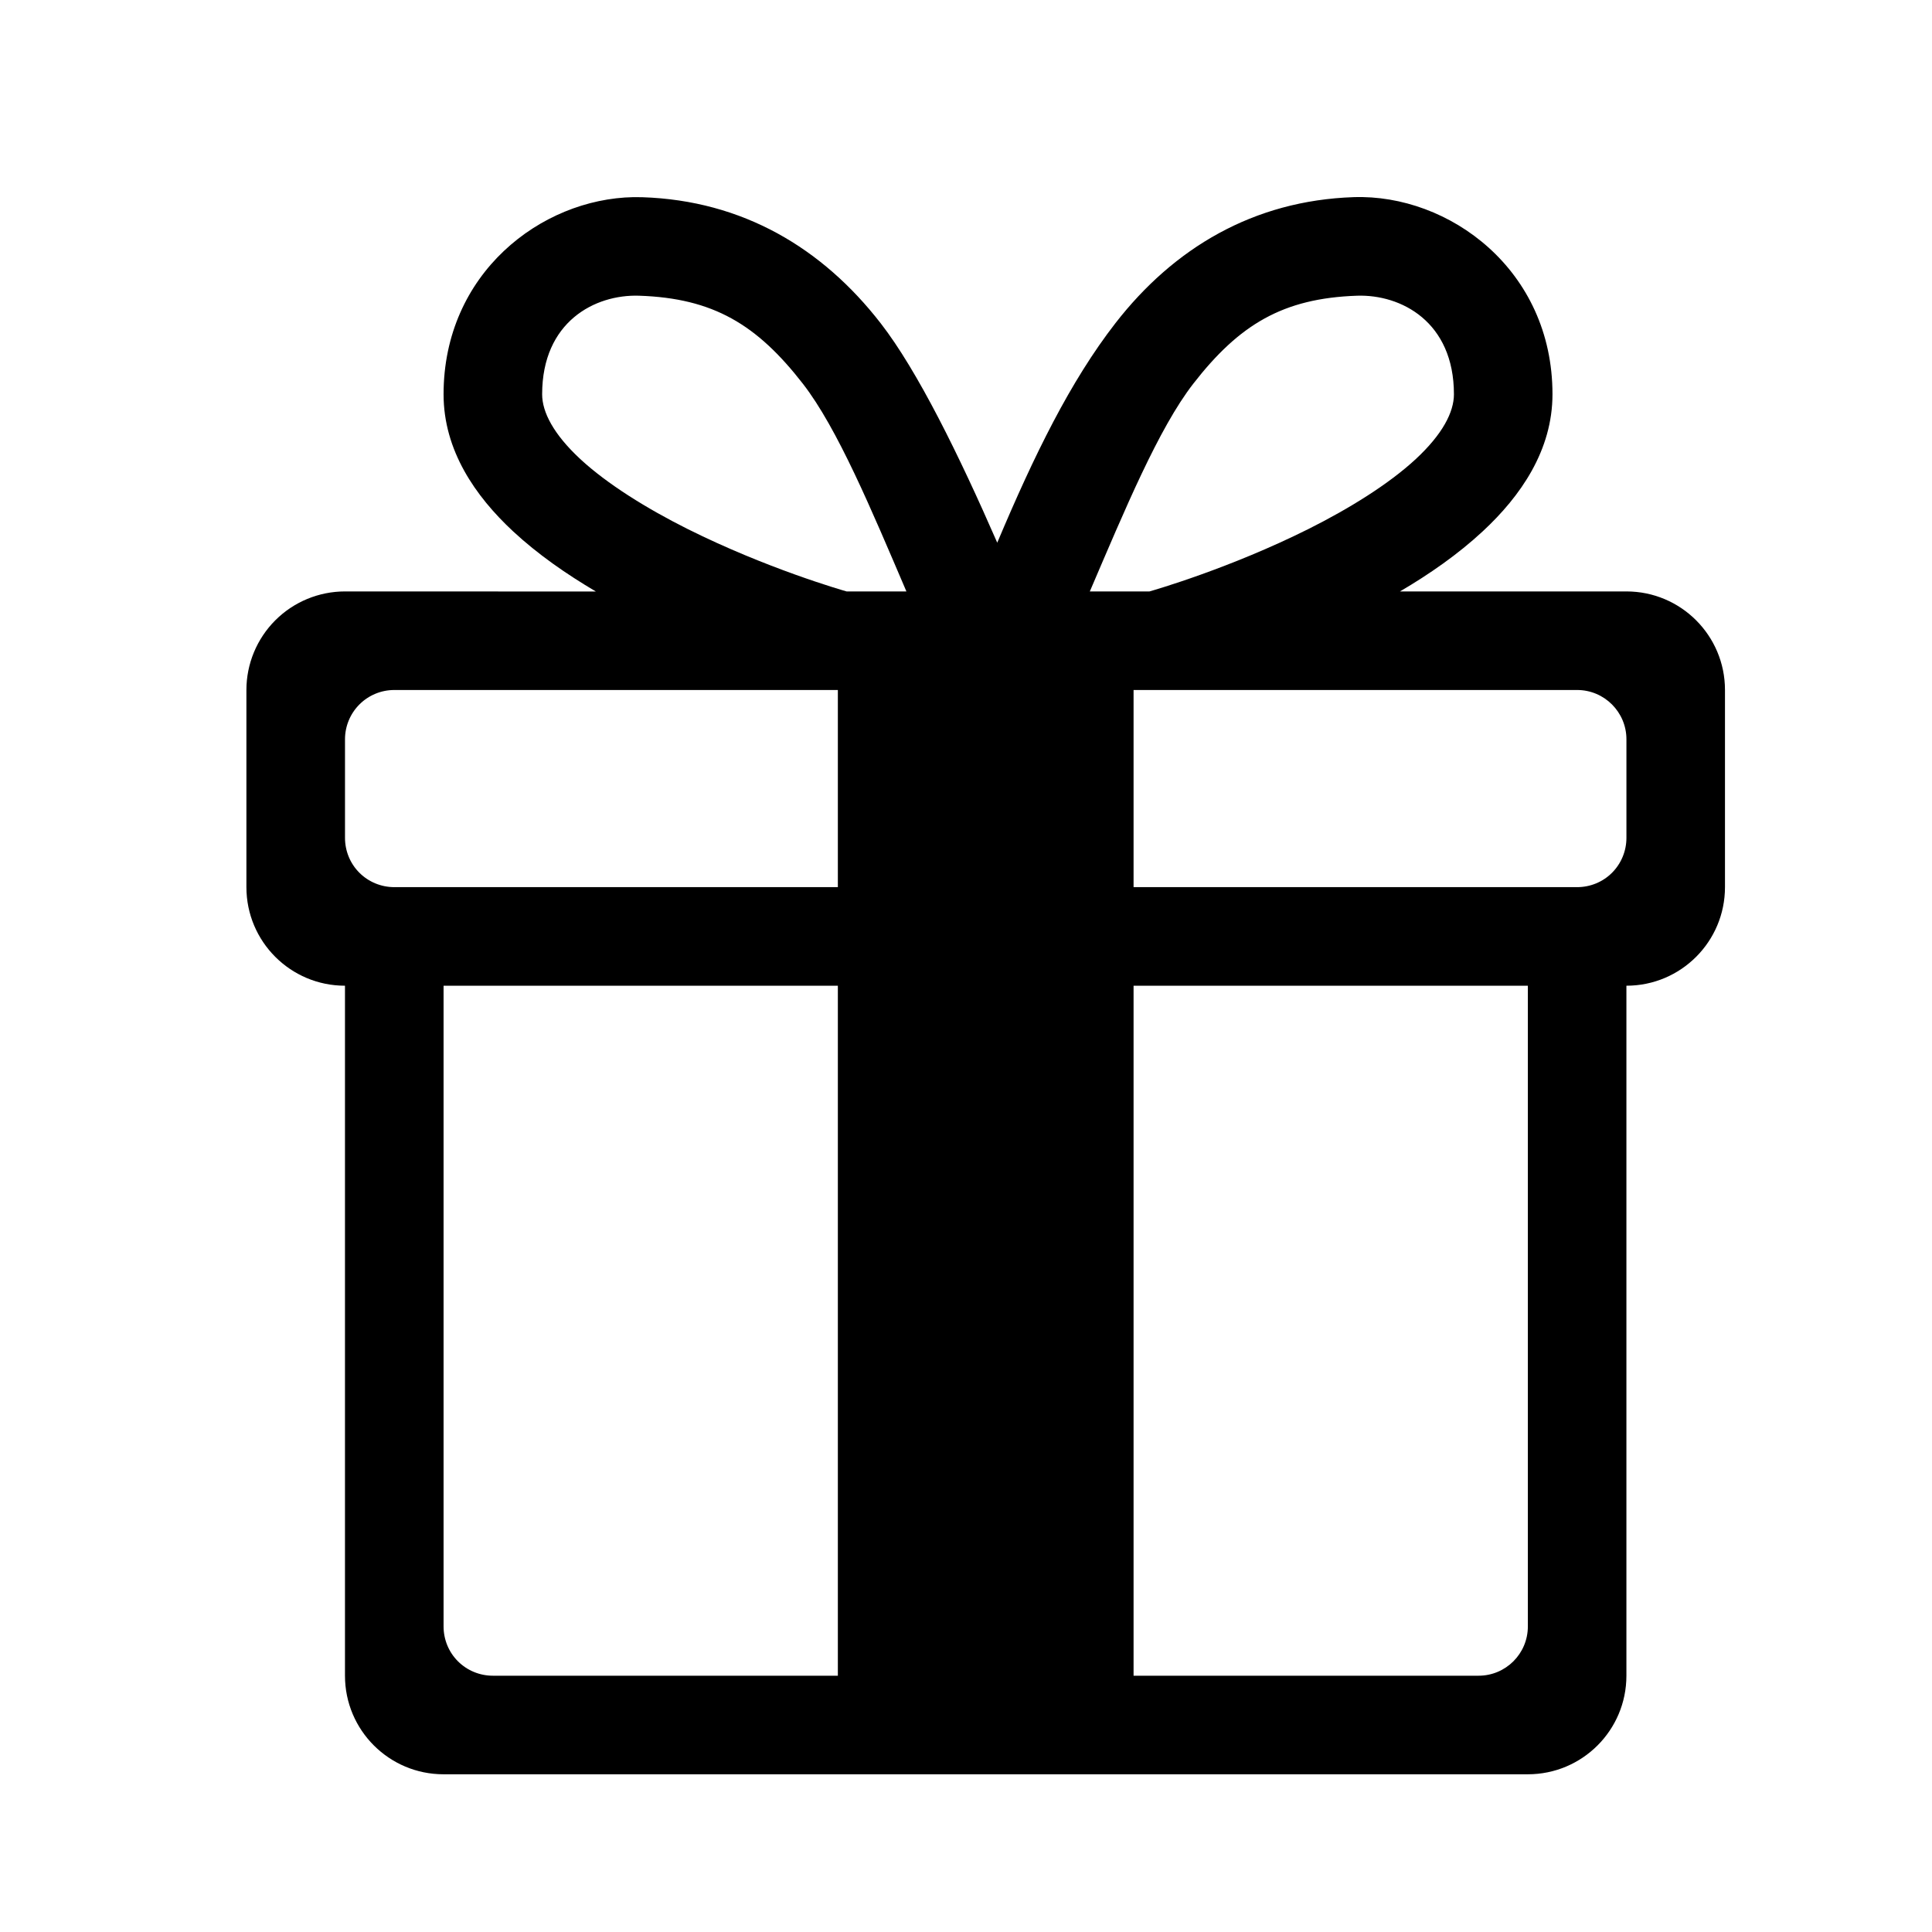
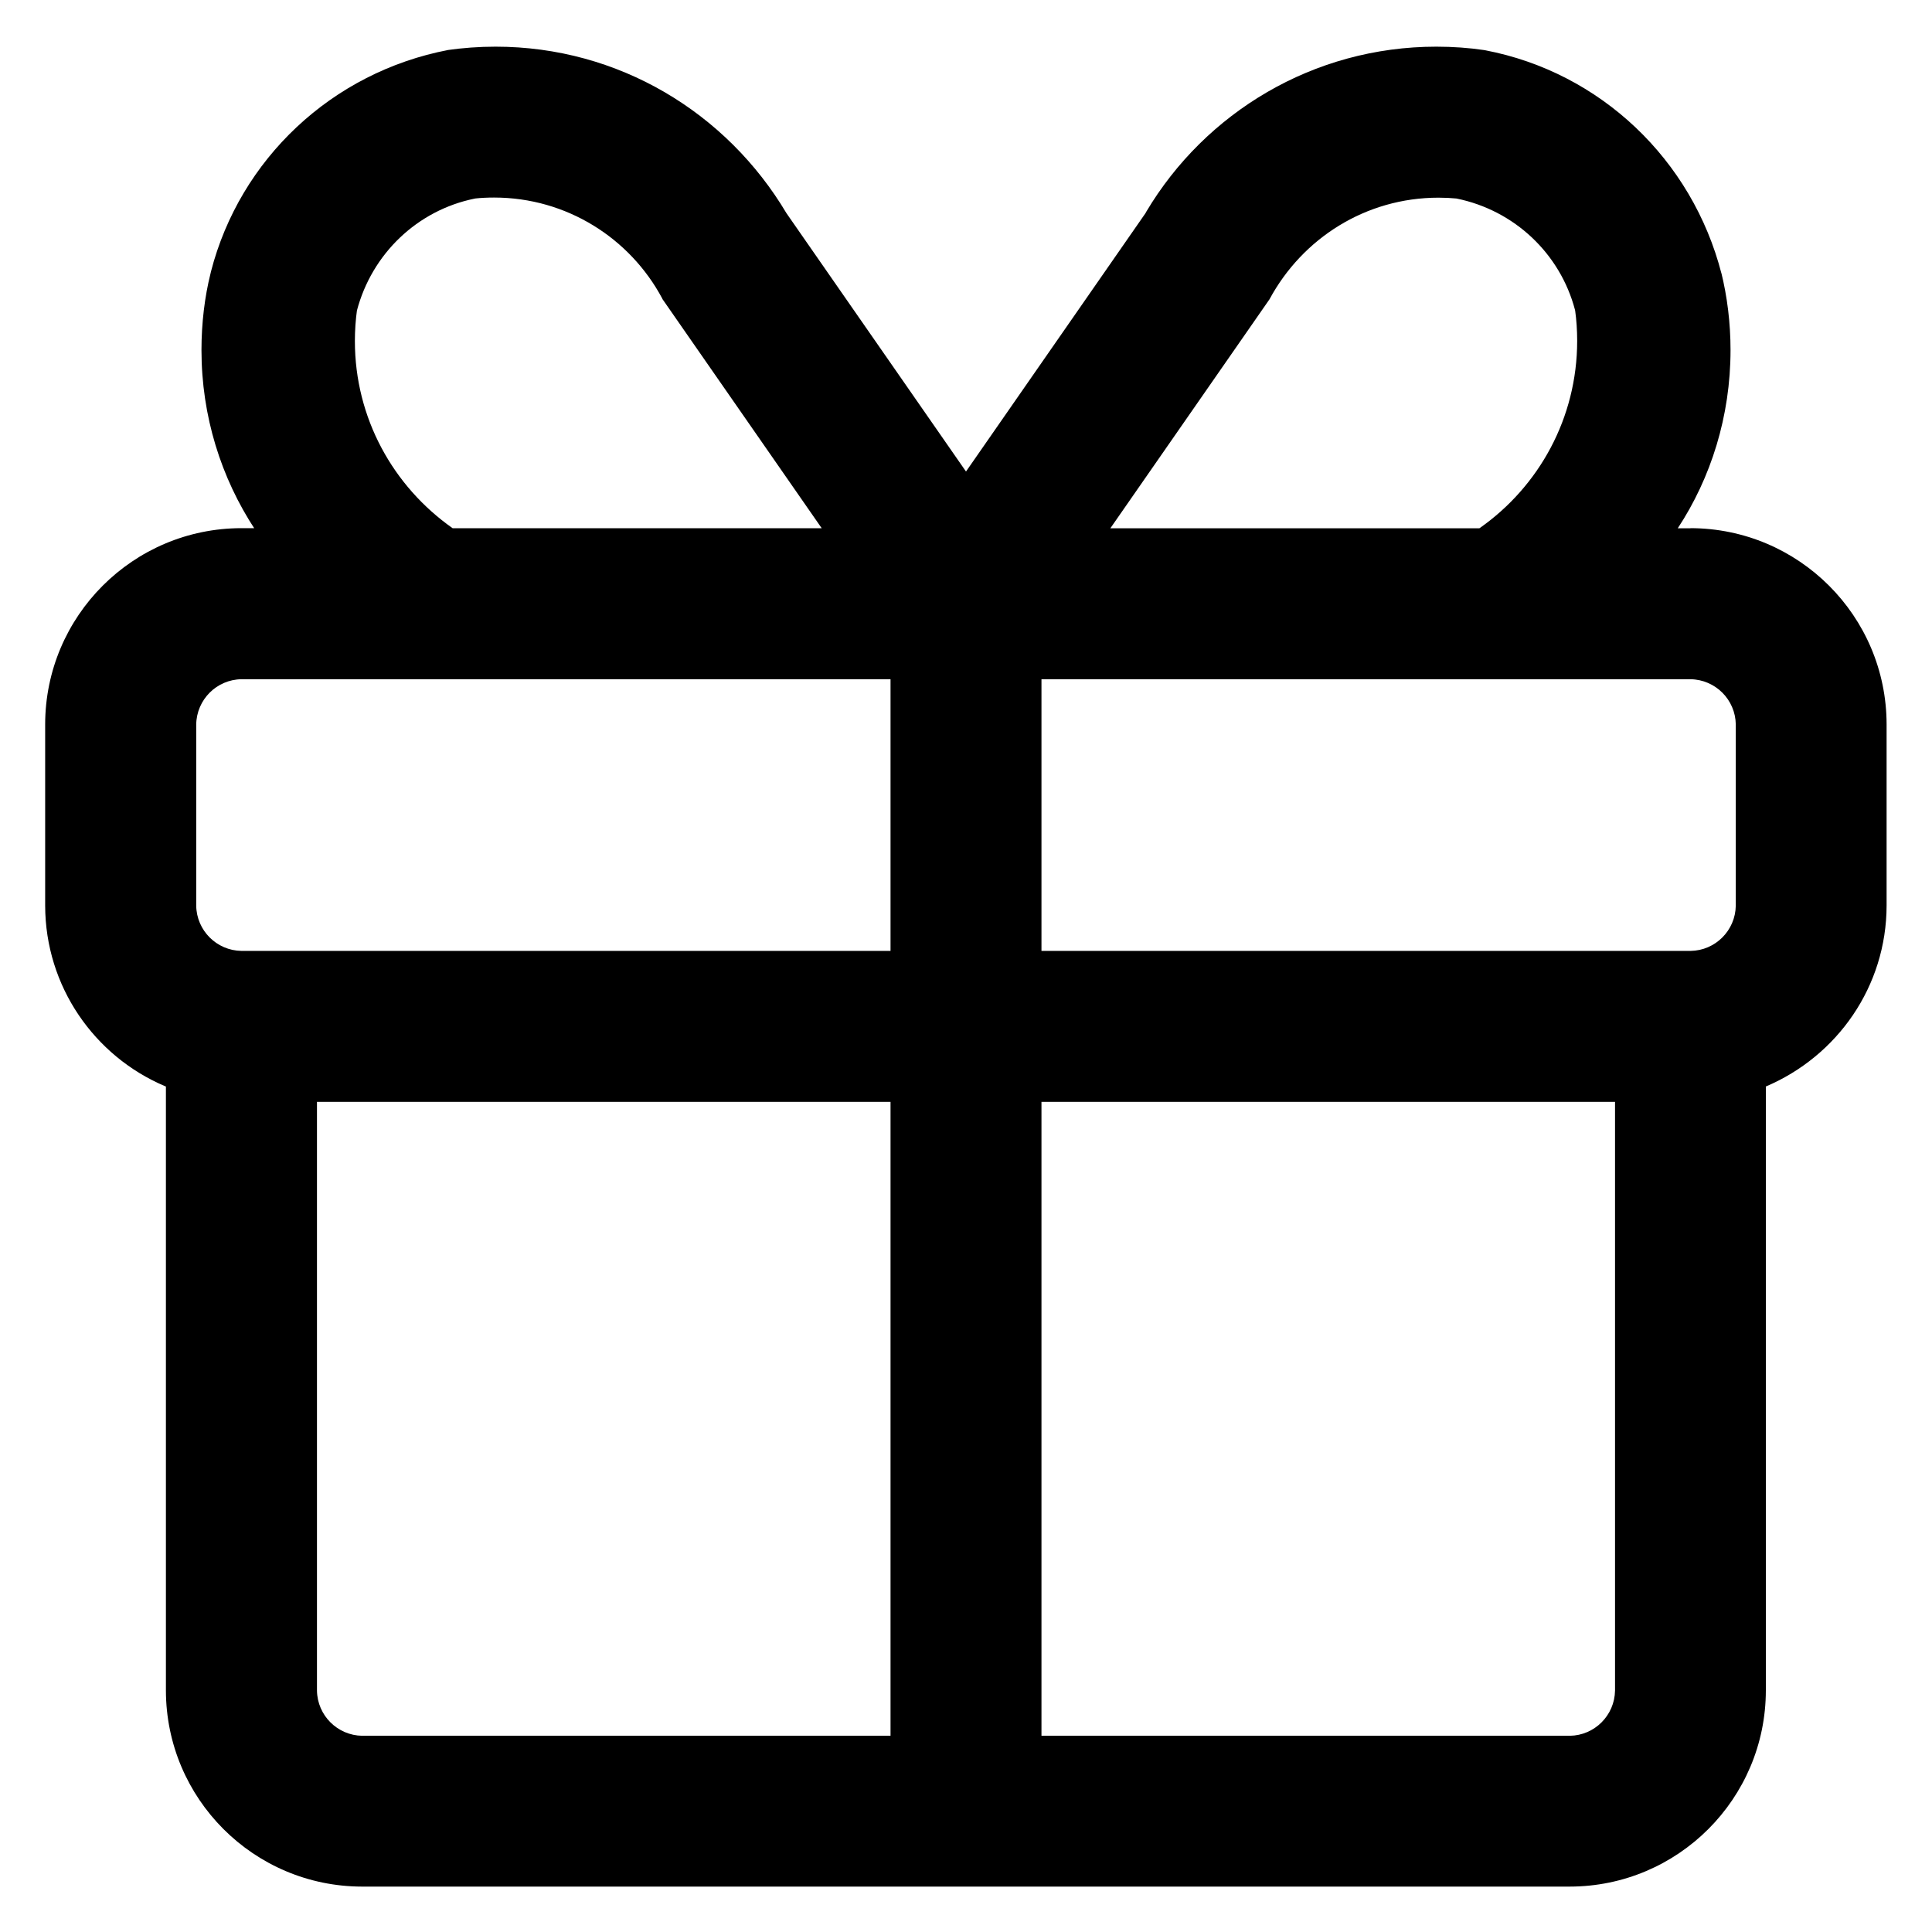
- <svg xmlns="http://www.w3.org/2000/svg" version="1.1" x="0px" y="0px" viewBox="0 0 98 98">
-   <path d="m32.133 10c-4.699 0.086-9.633 3.875-9.633 10 0 2.848 1.609 5.168 3.527 6.953 1.258 1.168 2.703 2.168 4.199 3.051l-12.727-0.004c-1.324 0-2.598 0.527-3.535 1.465s-1.465 2.211-1.465 3.535v10c0 2.762 2.238 5 5 5v35c0 2.762 2.238 5 5 5h55c2.762 0 5-2.238 5-5v-35c2.762 0 5-2.238 5-5v-10c0-2.762-2.238-5-5-5h-11.484c1.496-0.879 2.941-1.883 4.199-3.051 1.922-1.785 3.535-4.106 3.535-6.953 0-6.32-5.254-10.156-10.082-9.996-5.094 0.172-9.129 2.586-12.086 6.391-2.289 2.949-4.117 6.68-5.996 11.137-1.934-4.43-4.043-8.727-5.918-11.137-2.953-3.805-6.988-6.219-12.082-6.387-0.152-0.004-0.301-0.004-0.453-0.004zm0.285 5c3.762 0.125 5.973 1.461 8.305 4.461 1.758 2.262 3.484 6.402 5.254 10.539h-3.035c-0.234-0.066-4.074-1.172-8.074-3.172-2.059-1.031-4.074-2.281-5.434-3.543-1.359-1.262-1.934-2.383-1.934-3.285 0-3.68 2.676-5.074 4.918-5zm36.414 0c2.238-0.074 4.918 1.32 4.918 5 0 0.902-0.574 2.023-1.934 3.285-1.359 1.262-3.375 2.512-5.434 3.543-4 2-7.84 3.106-8.074 3.172h-3.027c1.773-4.137 3.492-8.277 5.25-10.539 2.332-3 4.543-4.332 8.305-4.461zm-48.832 20h22.5v10h-22.5c-0.664 0-1.301-0.262-1.77-0.73s-0.73-1.105-0.73-1.77v-5c0-0.66 0.262-1.297 0.73-1.766s1.105-0.734 1.77-0.734zm37.5 0h22.5c1.379 0 2.5 1.121 2.5 2.5v5c0 0.664-0.262 1.301-0.73 1.77s-1.105 0.73-1.77 0.73h-22.5zm-35 15h20v35h-17.5c-0.664 0-1.301-0.262-1.77-0.73s-0.73-1.105-0.73-1.77zm35 0h20v32.5c0 1.383-1.121 2.5-2.5 2.5h-17.5z" />
+ <svg xmlns="http://www.w3.org/2000/svg" fill="#000000" width="800px" height="800px" viewBox="0 0 32 32" version="1.1">
+   <path d="M28 8.75h-0.211c0.548-0.833 0.874-1.854 0.874-2.952 0-0.448-0.054-0.884-0.157-1.3l0.008 0.037c-0.487-1.895-2.008-3.337-3.912-3.702l-0.031-0.005c-0.234-0.035-0.505-0.055-0.78-0.055-2.043 0-3.829 1.096-4.804 2.732l-0.014 0.026-2.973 4.279-2.974-4.279c-0.989-1.662-2.776-2.758-4.818-2.758-0.275 0-0.545 0.020-0.81 0.058l0.030-0.004c-1.935 0.37-3.455 1.812-3.934 3.672l-0.008 0.035c-0.095 0.379-0.149 0.815-0.149 1.263 0 1.097 0.326 2.119 0.886 2.972l-0.013-0.021h-0.212c-1.794 0.002-3.248 1.456-3.25 3.25v3c0.002 1.343 0.817 2.495 1.979 2.99l0.021 0.008v10.002c0.002 1.794 1.456 3.248 3.25 3.25h20c1.794-0.001 3.249-1.456 3.25-3.25v-10.002c1.183-0.503 1.998-1.656 2-2.998v-3c-0.002-1.794-1.456-3.248-3.25-3.25h-0zM28.75 12v3c-0.006 0.412-0.338 0.744-0.749 0.75h-10.751v-4.5h10.75c0.412 0.006 0.744 0.338 0.75 0.749v0.001zM21.027 4.957c0.544-1.009 1.593-1.683 2.8-1.683 0.104 0 0.207 0.005 0.309 0.015l-0.013-0.001c0.963 0.195 1.718 0.915 1.963 1.842l0.004 0.018c0.021 0.149 0.033 0.322 0.033 0.497 0 1.28-0.635 2.412-1.608 3.097l-0.012 0.008h-6.112zM5.911 5.147c0.248-0.944 1.002-1.664 1.949-1.857l0.016-0.003c0.092-0.010 0.199-0.015 0.307-0.015 1.204 0 2.251 0.675 2.783 1.667l0.008 0.017 2.636 3.793h-6.113c-0.984-0.692-1.619-1.823-1.619-3.101 0-0.177 0.012-0.351 0.036-0.521l-0.002 0.020zM3.25 12c0.006-0.412 0.338-0.744 0.749-0.75h10.751v4.5h-10.75c-0.412-0.006-0.744-0.338-0.75-0.749v-0.001zM5.25 28v-9.75h9.5v10.5h-8.75c-0.412-0.006-0.744-0.338-0.75-0.749v-0.001zM26.75 28c-0.006 0.412-0.338 0.744-0.749 0.75h-8.751v-10.5h9.5z" />
</svg>
